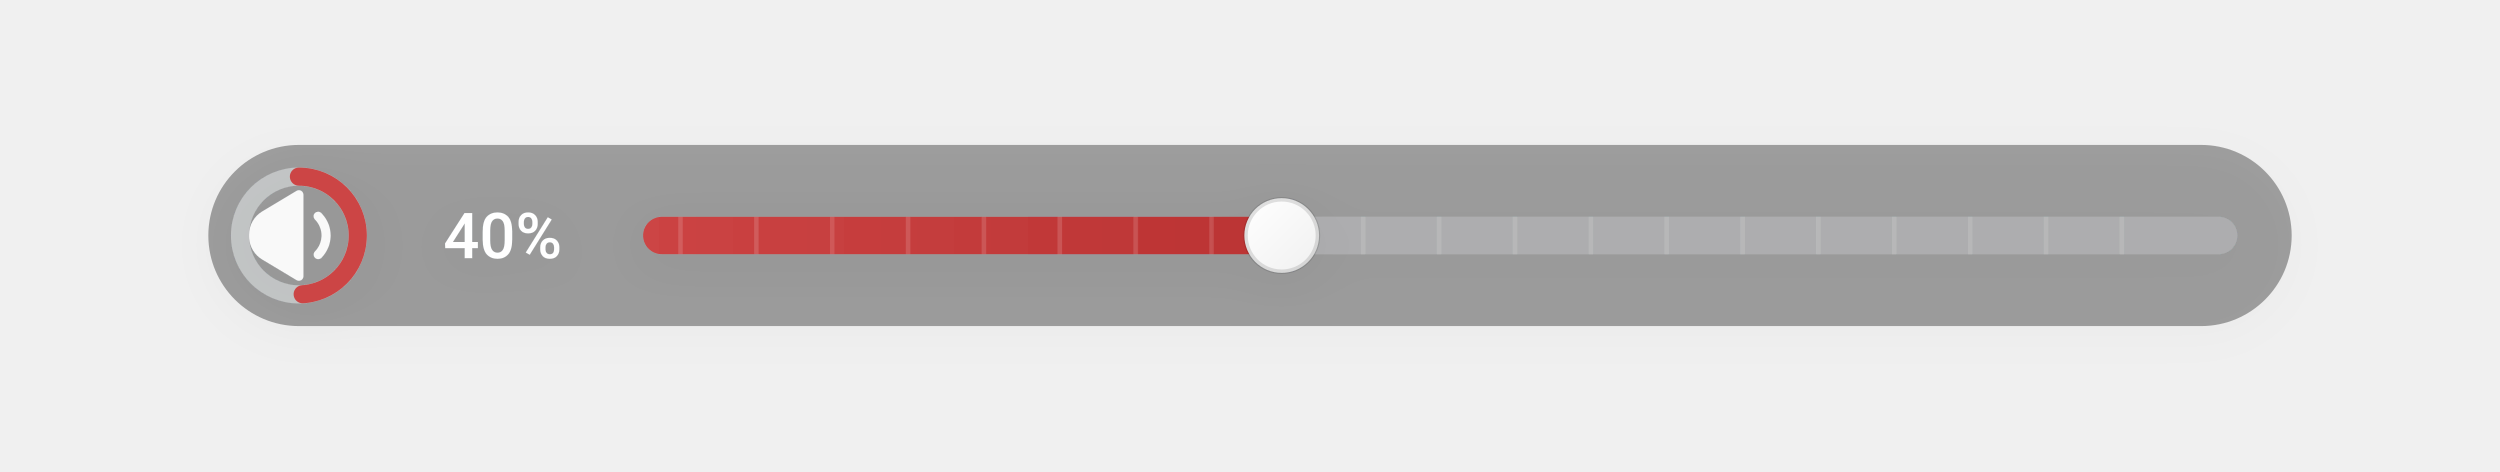
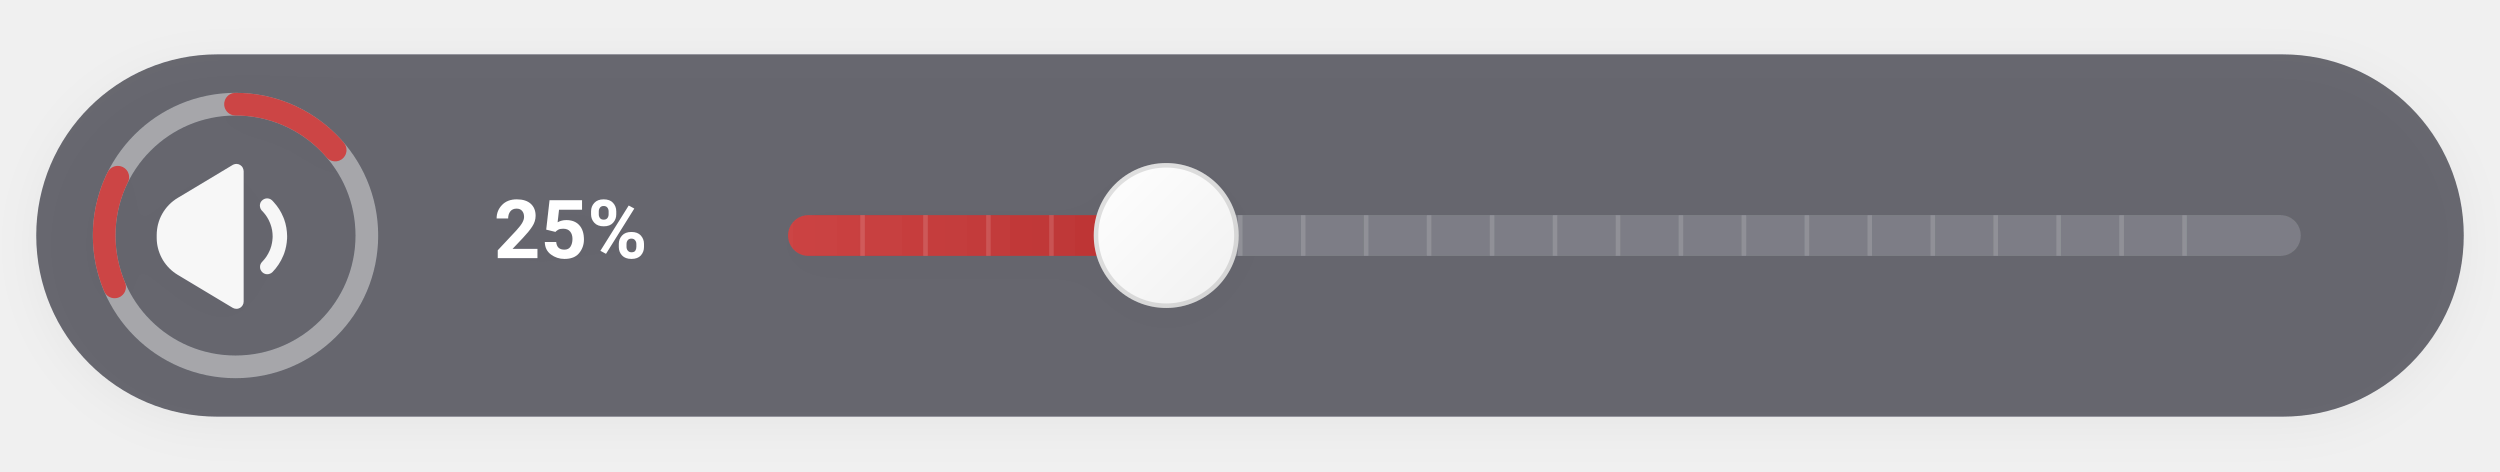
<svg xmlns="http://www.w3.org/2000/svg" width="552" height="104" viewBox="0 0 552 104" role="img" aria-labelledby="title desc">
  <defs>
-     <filter id="drop" x="-8%" y="-55%" width="116%" height="210%">
+     <filter id="drop" x="-6%" y="-30%" width="112%" height="160%">
      <feDropShadow dx="0" dy="2" stdDeviation="5" flood-color="#000" flood-opacity="0.06" />
    </filter>
    <linearGradient id="thumb" x1="0" x2="1" y1="0" y2="1">
      <stop offset="0" stop-color="#fff" />
      <stop offset="1" stop-color="#f0f0f0" />
    </linearGradient>
    <linearGradient id="track" x1="0" x2="1">
      <stop offset="0" stop-color="#cc4444" />
-       <stop offset="0.392" stop-color="#bb3333" />
-       <stop offset="0.405" stop-color="#cc5555" />
-       <stop offset="0.418" stop-color="rgba(255,255,255,0.15)" />
-       <stop offset="1" stop-color="rgba(255,255,255,0.15)" />
+       <stop offset="0.242" stop-color="#bb3333" />
+       <stop offset="0.255" stop-color="#cc5555" />
+       <stop offset="0.268" stop-color="rgba(255,255,255,0.16)" />
+       <stop offset="1" stop-color="rgba(255,255,255,0.16)" />
    </linearGradient>
    <clipPath id="pill-clip">
-       <rect x="46" y="32" width="460" height="40" rx="20" />
+       <rect x="8" y="12" width="536" height="80" rx="40" />
    </clipPath>
  </defs>
  <g filter="url(#drop)">
    <g clip-path="url(#pill-clip)">
-       <rect x="46" y="32" width="460" height="40" rx="20" fill="rgba(8,13,15,0.34)" />
-       <g transform="translate(46 32)">
-         <circle cx="20" cy="20" r="13" fill="none" stroke="rgba(255,255,255,0.38)" stroke-width="4" stroke-dasharray="100 100" pathLength="100" transform="rotate(-90 20 20)" />
-         <circle cx="20" cy="20" r="13" fill="none" stroke="#cc4444" stroke-width="4" stroke-dasharray="40 100" pathLength="100" transform="rotate(-90 20 20)" stroke-linecap="round" />
-         <g transform="translate(8 8)" fill="rgba(255,255,255,0.94)">
+       <rect x="8" y="12" width="536" height="80" rx="40" fill="rgba(42,43,55,0.68)" />
+       <g transform="translate(16 16)">
+         <circle cx="36" cy="36" r="29" fill="none" stroke="rgba(255,255,255,0.42)" stroke-width="5" transform="rotate(-90 36 36)" />
+         <circle cx="36" cy="36" r="29" fill="none" stroke="#cc4444" stroke-width="5" stroke-dasharray="25 100" pathLength="100" transform="rotate(-90 36 36)" stroke-linecap="round" />
+         <g transform="translate(17 17) scale(1.6)" fill="rgba(255,255,255,0.94)">
          <path d="M11.60 2.08L11.48 2.14L3.91 6.68C3.02 7.21 2.28 7.97 1.77 8.87C1.26 9.77 1 10.79 1 11.83V12.16L1.01 12.56C1.07 13.52 1.37 14.46 1.87 15.29C2.38 16.12 3.08 16.81 3.91 17.31L11.48 21.85C11.63 21.94 11.80 21.99 11.98 21.99C12.16 22 12.33 21.95 12.49 21.87C12.64 21.78 12.77 21.65 12.86 21.50C12.95 21.35 13 21.17 13 21V3C12.99 2.83 12.95 2.67 12.87 2.52C12.80 2.37 12.68 2.25 12.54 2.16C12.41 2.07 12.25 2.01 12.08 2C11.92 1.98 11.75 2.01 11.60 2.08Z" />
          <path d="M15.53 7.05C15.35 7.22 15.25 7.45 15.24 7.70C15.23 7.95 15.31 8.19 15.46 8.38L15.53 8.46L15.70 8.64C16.09 9.06 16.39 9.55 16.61 10.08L16.70 10.31C16.90 10.85 17 11.42 17 12L16.99 12.24C16.96 12.73 16.87 13.22 16.70 13.68L16.61 13.91C16.36 14.51 15.99 15.07 15.53 15.53C15.35 15.72 15.25 15.97 15.26 16.23C15.26 16.49 15.37 16.74 15.55 16.92C15.73 17.11 15.98 17.21 16.24 17.22C16.50 17.22 16.76 17.12 16.95 16.95C17.60 16.29 18.11 15.52 18.46 14.67L18.59 14.35C18.82 13.71 18.95 13.03 18.99 12.34L19 12C18.99 11.19 18.86 10.39 18.59 9.64L18.46 9.32C18.15 8.57 17.72 7.89 17.18 7.30L16.95 7.05L16.87 6.98C16.68 6.82 16.43 6.74 16.19 6.75C15.94 6.77 15.71 6.87 15.53 7.05Z" />
        </g>
      </g>
-       <text x="111" y="57" fill="#fff" font-family="Roboto, Arial, Helvetica, sans-serif" font-size="14" font-weight="500" text-anchor="middle" text-shadow="0 0 2px #000">40%</text>
-       <g transform="translate(142 52)">
-         <rect x="0" y="-4.125" width="352" height="8.25" rx="4.125" fill="url(#track)" />
+       <text x="126" y="57" fill="#fff" font-family="YouTube Noto, Roboto, Arial, Helvetica, sans-serif" font-size="18" font-weight="700" text-anchor="middle" text-shadow="0 0 3px rgba(0,0,0,0.75)">25%</text>
+       <g transform="translate(174 52)">
+         <rect x="0" y="-4.5" width="334" height="9" rx="4.5" fill="url(#track)" />
        <g opacity="0.55">
-           <path d="M8.25 -4.125v8.25M25 -4.125v8.25M41.75 -4.125v8.25M58.5 -4.125v8.25M75.25 -4.125v8.25M92 -4.125v8.25M108.75 -4.125v8.25M125.5 -4.125v8.25M142.25 -4.125v8.25M159 -4.125v8.25M175.75 -4.125v8.25M192.5 -4.125v8.25M209.25 -4.125v8.25M226 -4.125v8.25M242.75 -4.125v8.25M259.5 -4.125v8.25M276.25 -4.125v8.25M293 -4.125v8.25M309.75 -4.125v8.25M326.5 -4.125v8.25" stroke="rgba(255,255,255,0.25)" stroke-width="1" />
+           <path d="M16.45 -4.5v9M30.35 -4.5v9M44.25 -4.5v9M58.15 -4.5v9M72.05 -4.5v9M85.95 -4.5v9M99.85 -4.5v9M113.75 -4.5v9M127.65 -4.5v9M141.55 -4.5v9M155.45 -4.5v9M169.35 -4.5v9M183.25 -4.5v9M197.15 -4.5v9M211.05 -4.5v9M224.95 -4.5v9M238.85 -4.5v9M252.75 -4.5v9M266.65 -4.5v9M280.55 -4.5v9M294.45 -4.5v9M308.35 -4.5v9" stroke="rgba(255,255,255,0.25)" stroke-width="1" />
        </g>
-         <circle cx="141" cy="0" r="8.25" fill="url(#thumb)" />
-         <circle cx="141" cy="0" r="8" fill="none" stroke="rgba(0,0,0,0.12)" />
+         <circle cx="83.5" cy="0" r="16" fill="url(#thumb)" />
+         <circle cx="83.5" cy="0" r="15.5" fill="none" stroke="rgba(0,0,0,0.12)" />
      </g>
    </g>
  </g>
</svg>
